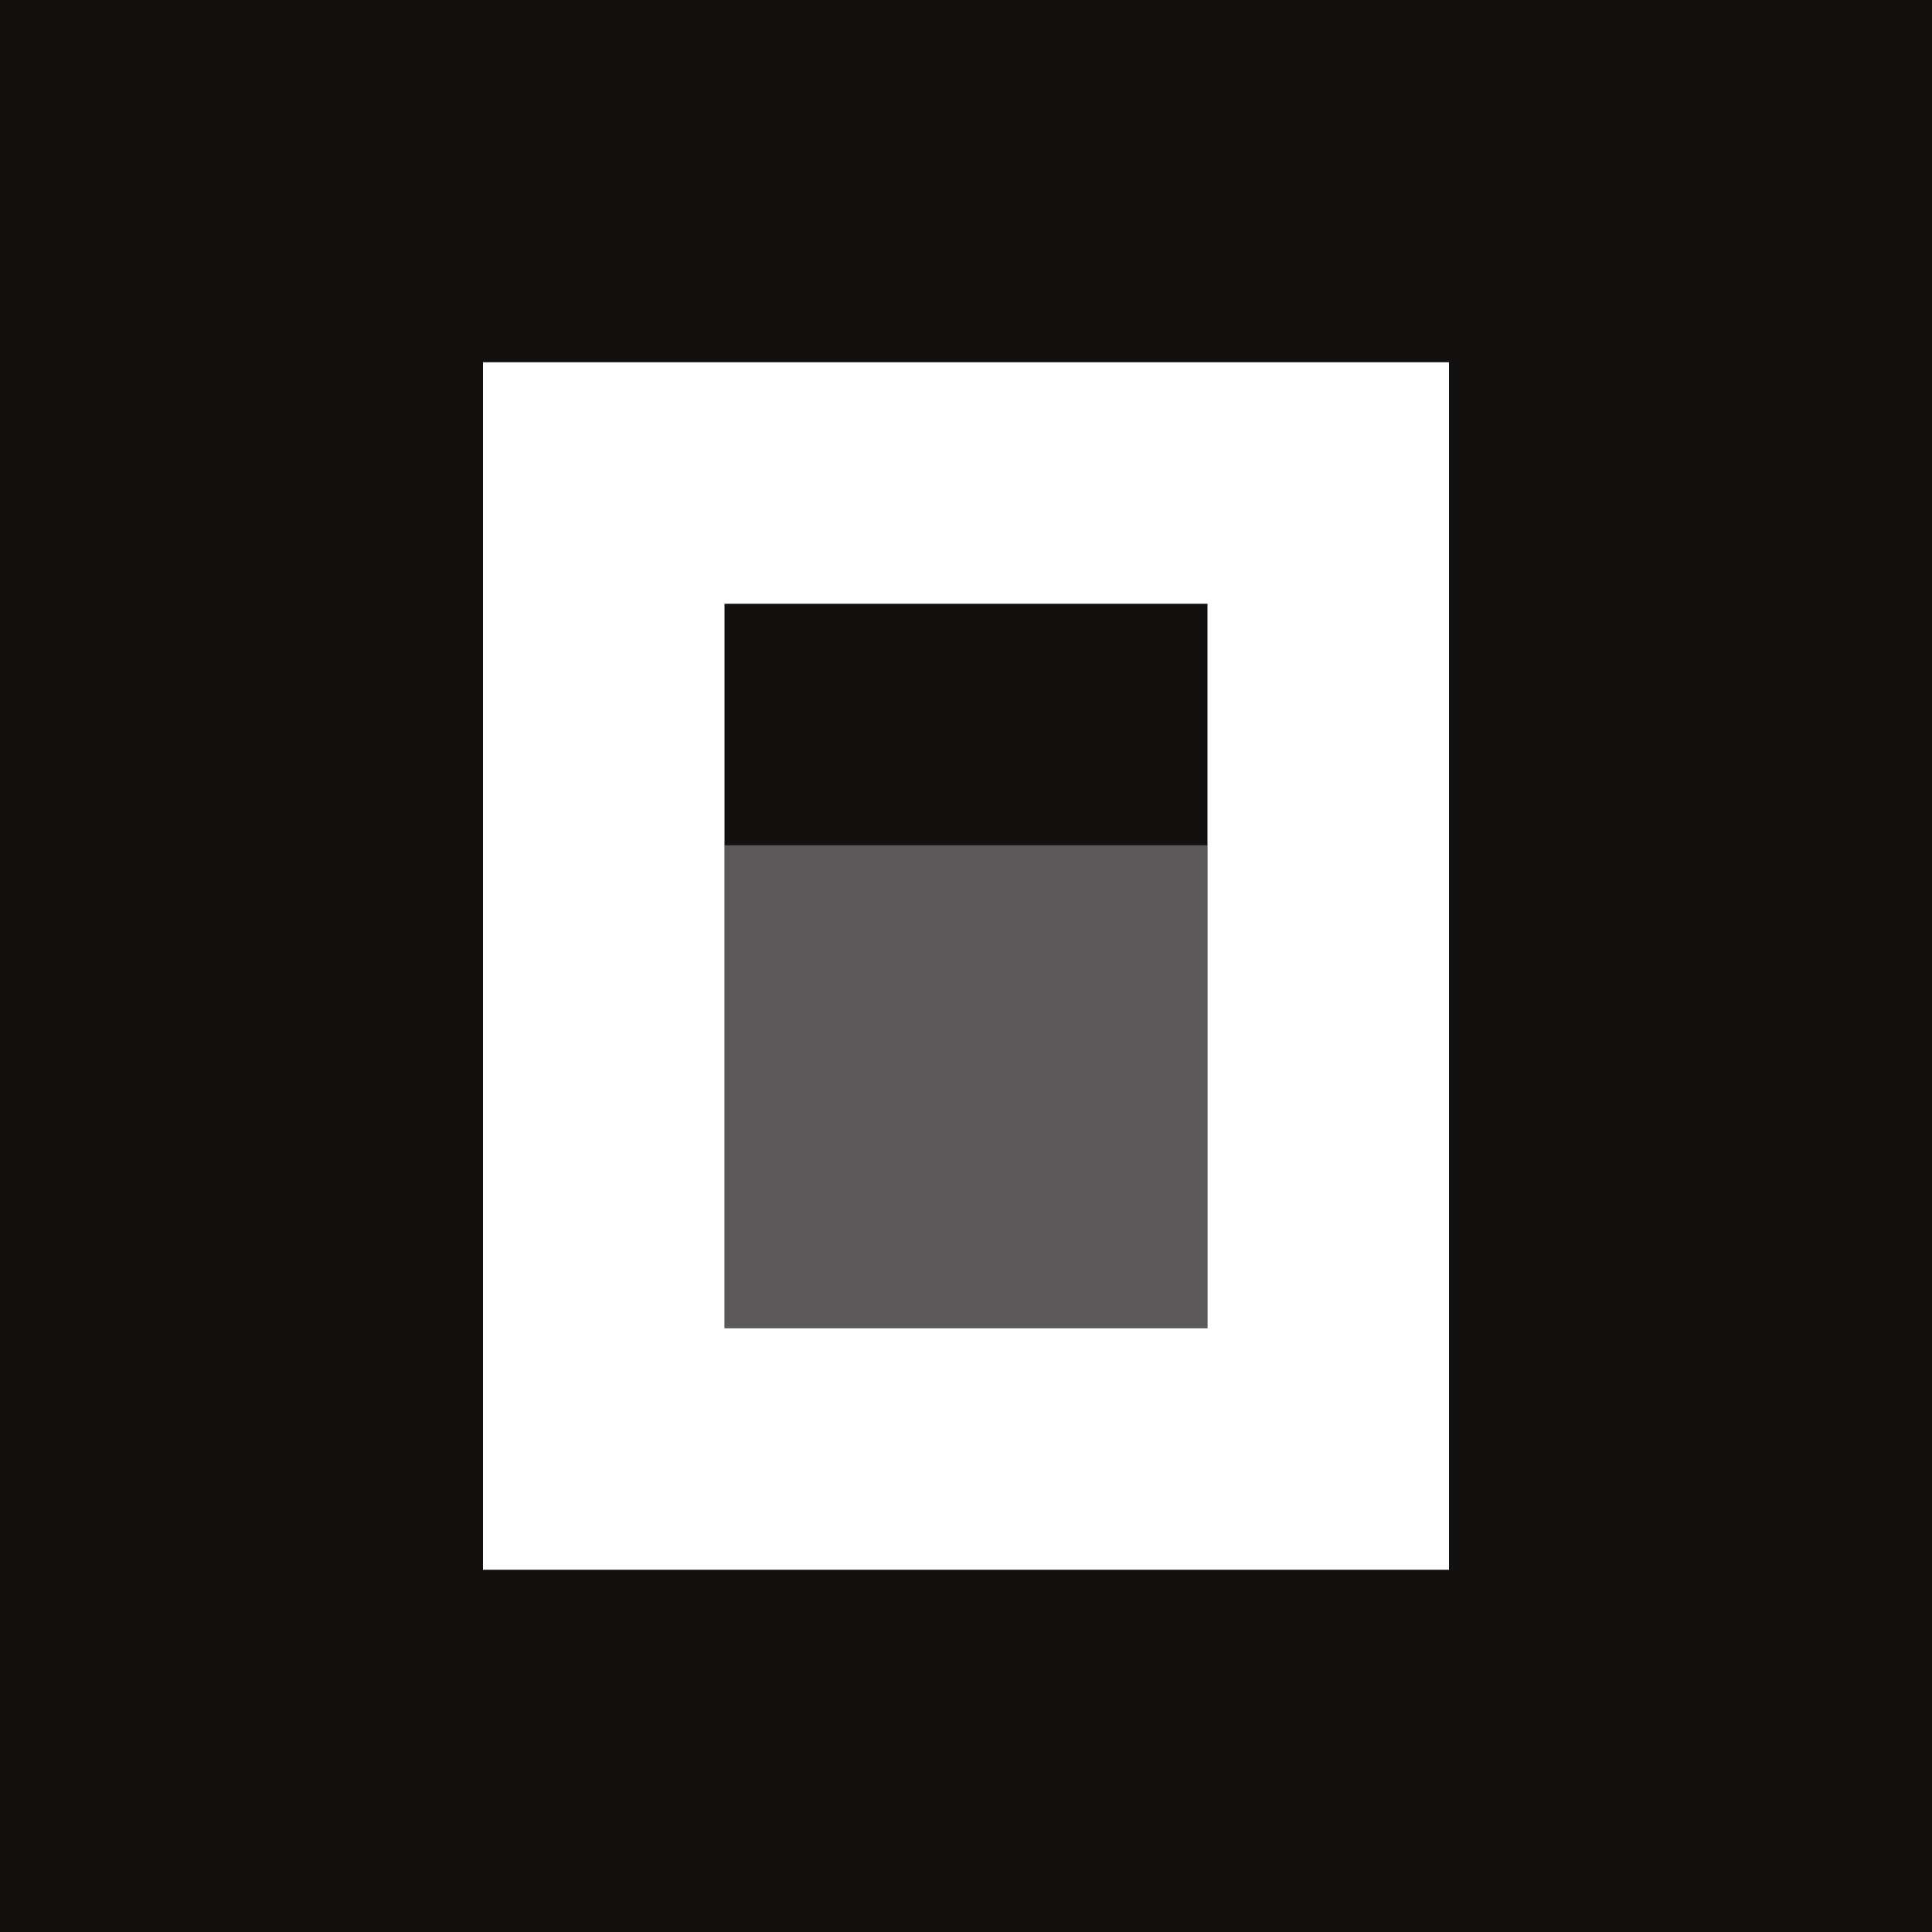
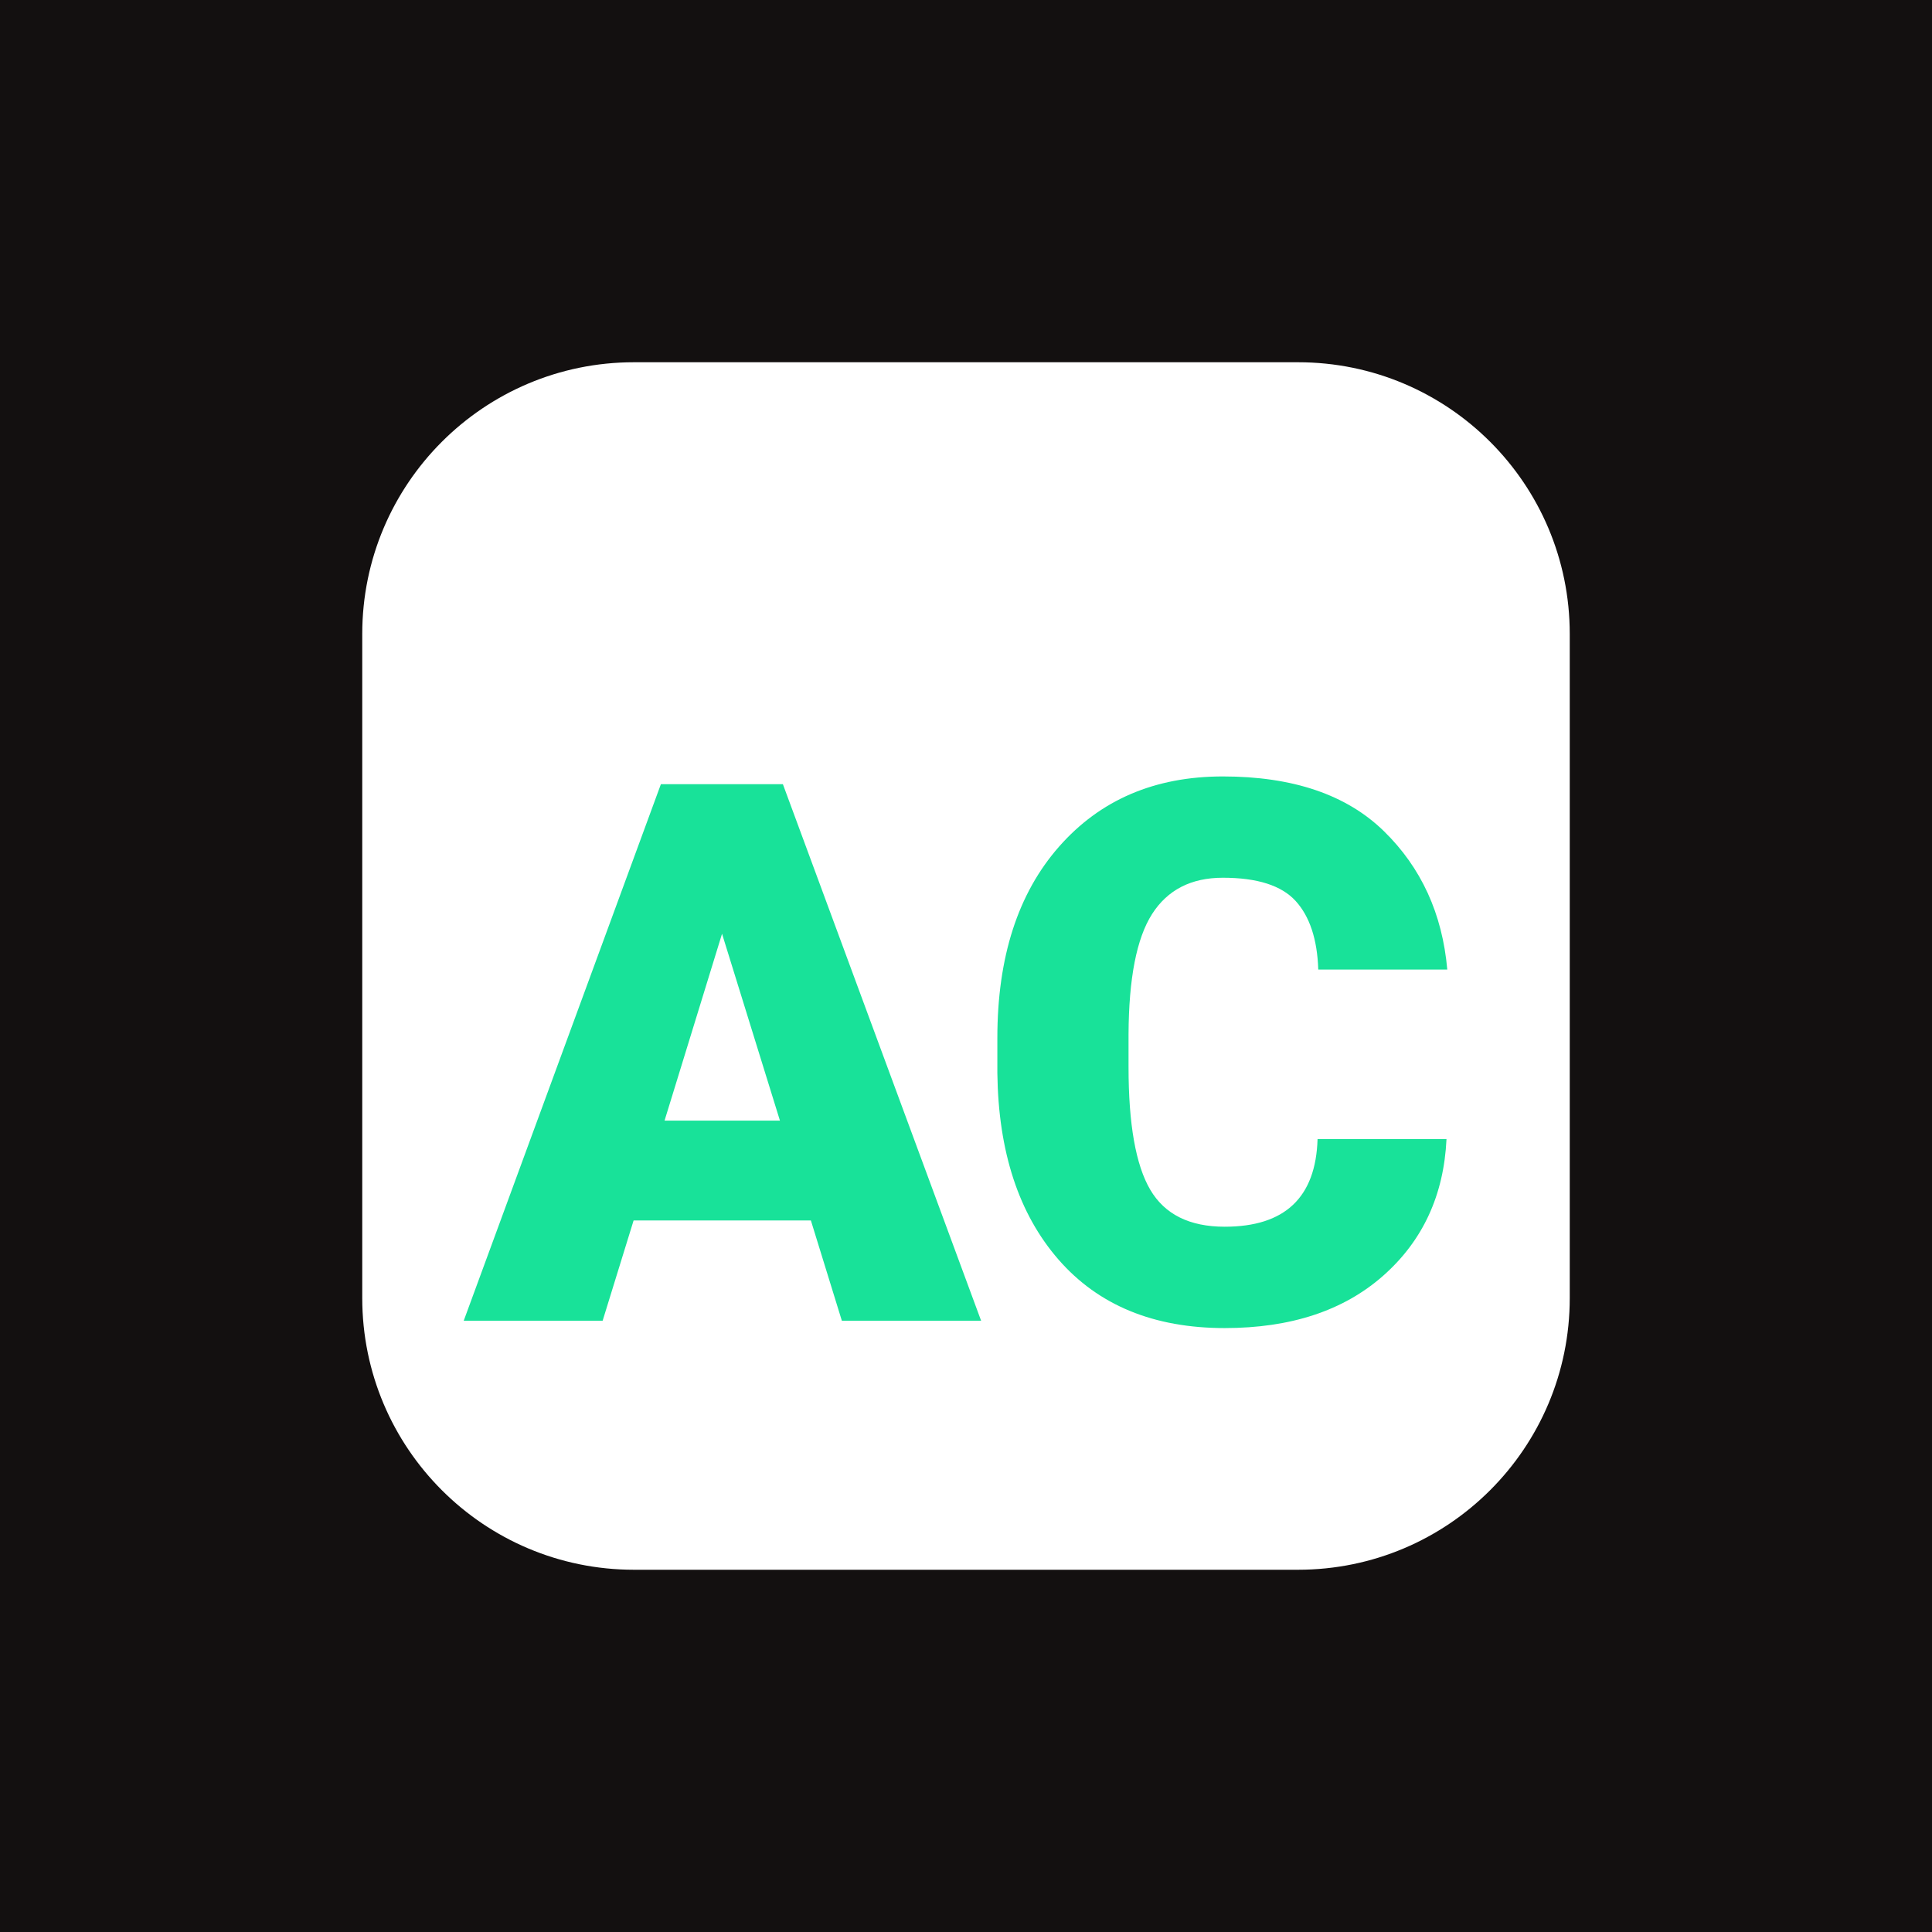
- <svg xmlns="http://www.w3.org/2000/svg" version="1.1" width="512" height="512">
-   <svg width="512" height="512" viewBox="0 0 512 512" fill="none">
-     <rect width="512" height="512" fill="#131010" />
-     <path d="M320 224V352H192V224H320Z" fill="#5A5858" />
-     <path fill-rule="evenodd" clip-rule="evenodd" d="M384 416H128V96H384V416ZM320 160H192V352H320V160Z" fill="white" />
-   </svg>
-   <style>@media (prefers-color-scheme: light) { :root { filter: none; } }
- @media (prefers-color-scheme: dark) { :root { filter: none; } }
- </style>
+ <svg xmlns="http://www.w3.org/2000/svg" width="512" height="512" viewBox="0 0 512 512" fill="none">
+   <rect width="512" height="512" fill="#131010" />
+   <rect x="96" y="96" width="320" height="320" rx="72" fill="#FFFFFF" />
+   <text x="256" y="350" font-family="ui-sans-serif, system-ui, -apple-system, Segoe UI, Roboto, sans-serif" font-size="200" font-weight="800" fill="#18E299" text-anchor="middle">AC</text>
</svg>
